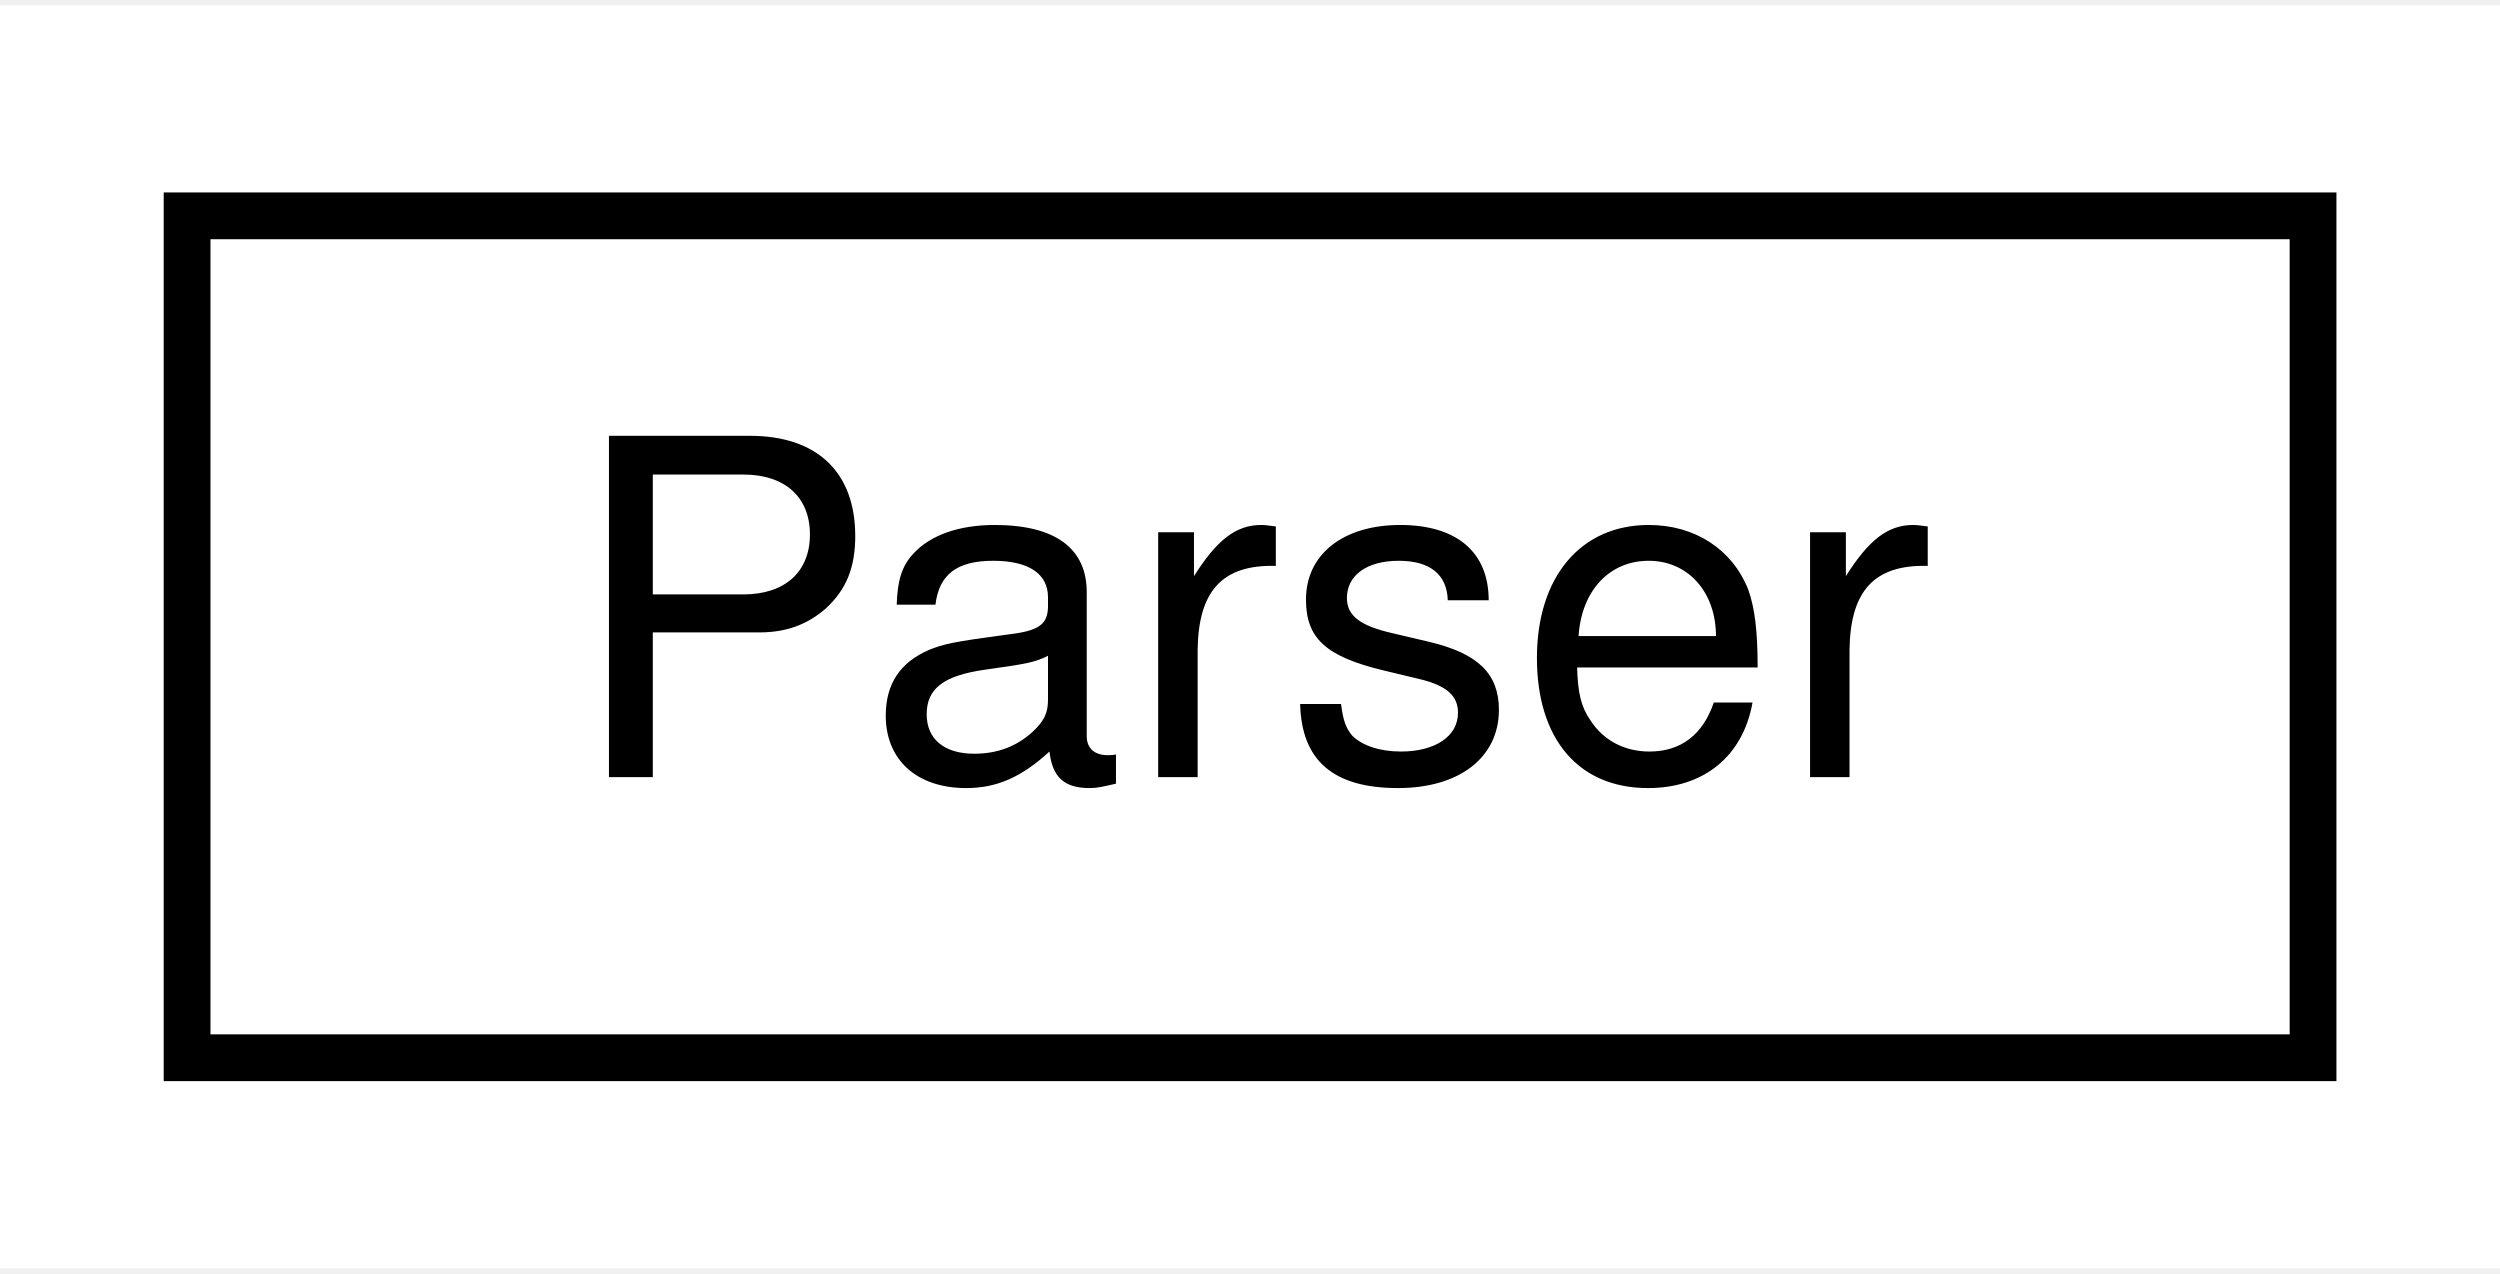
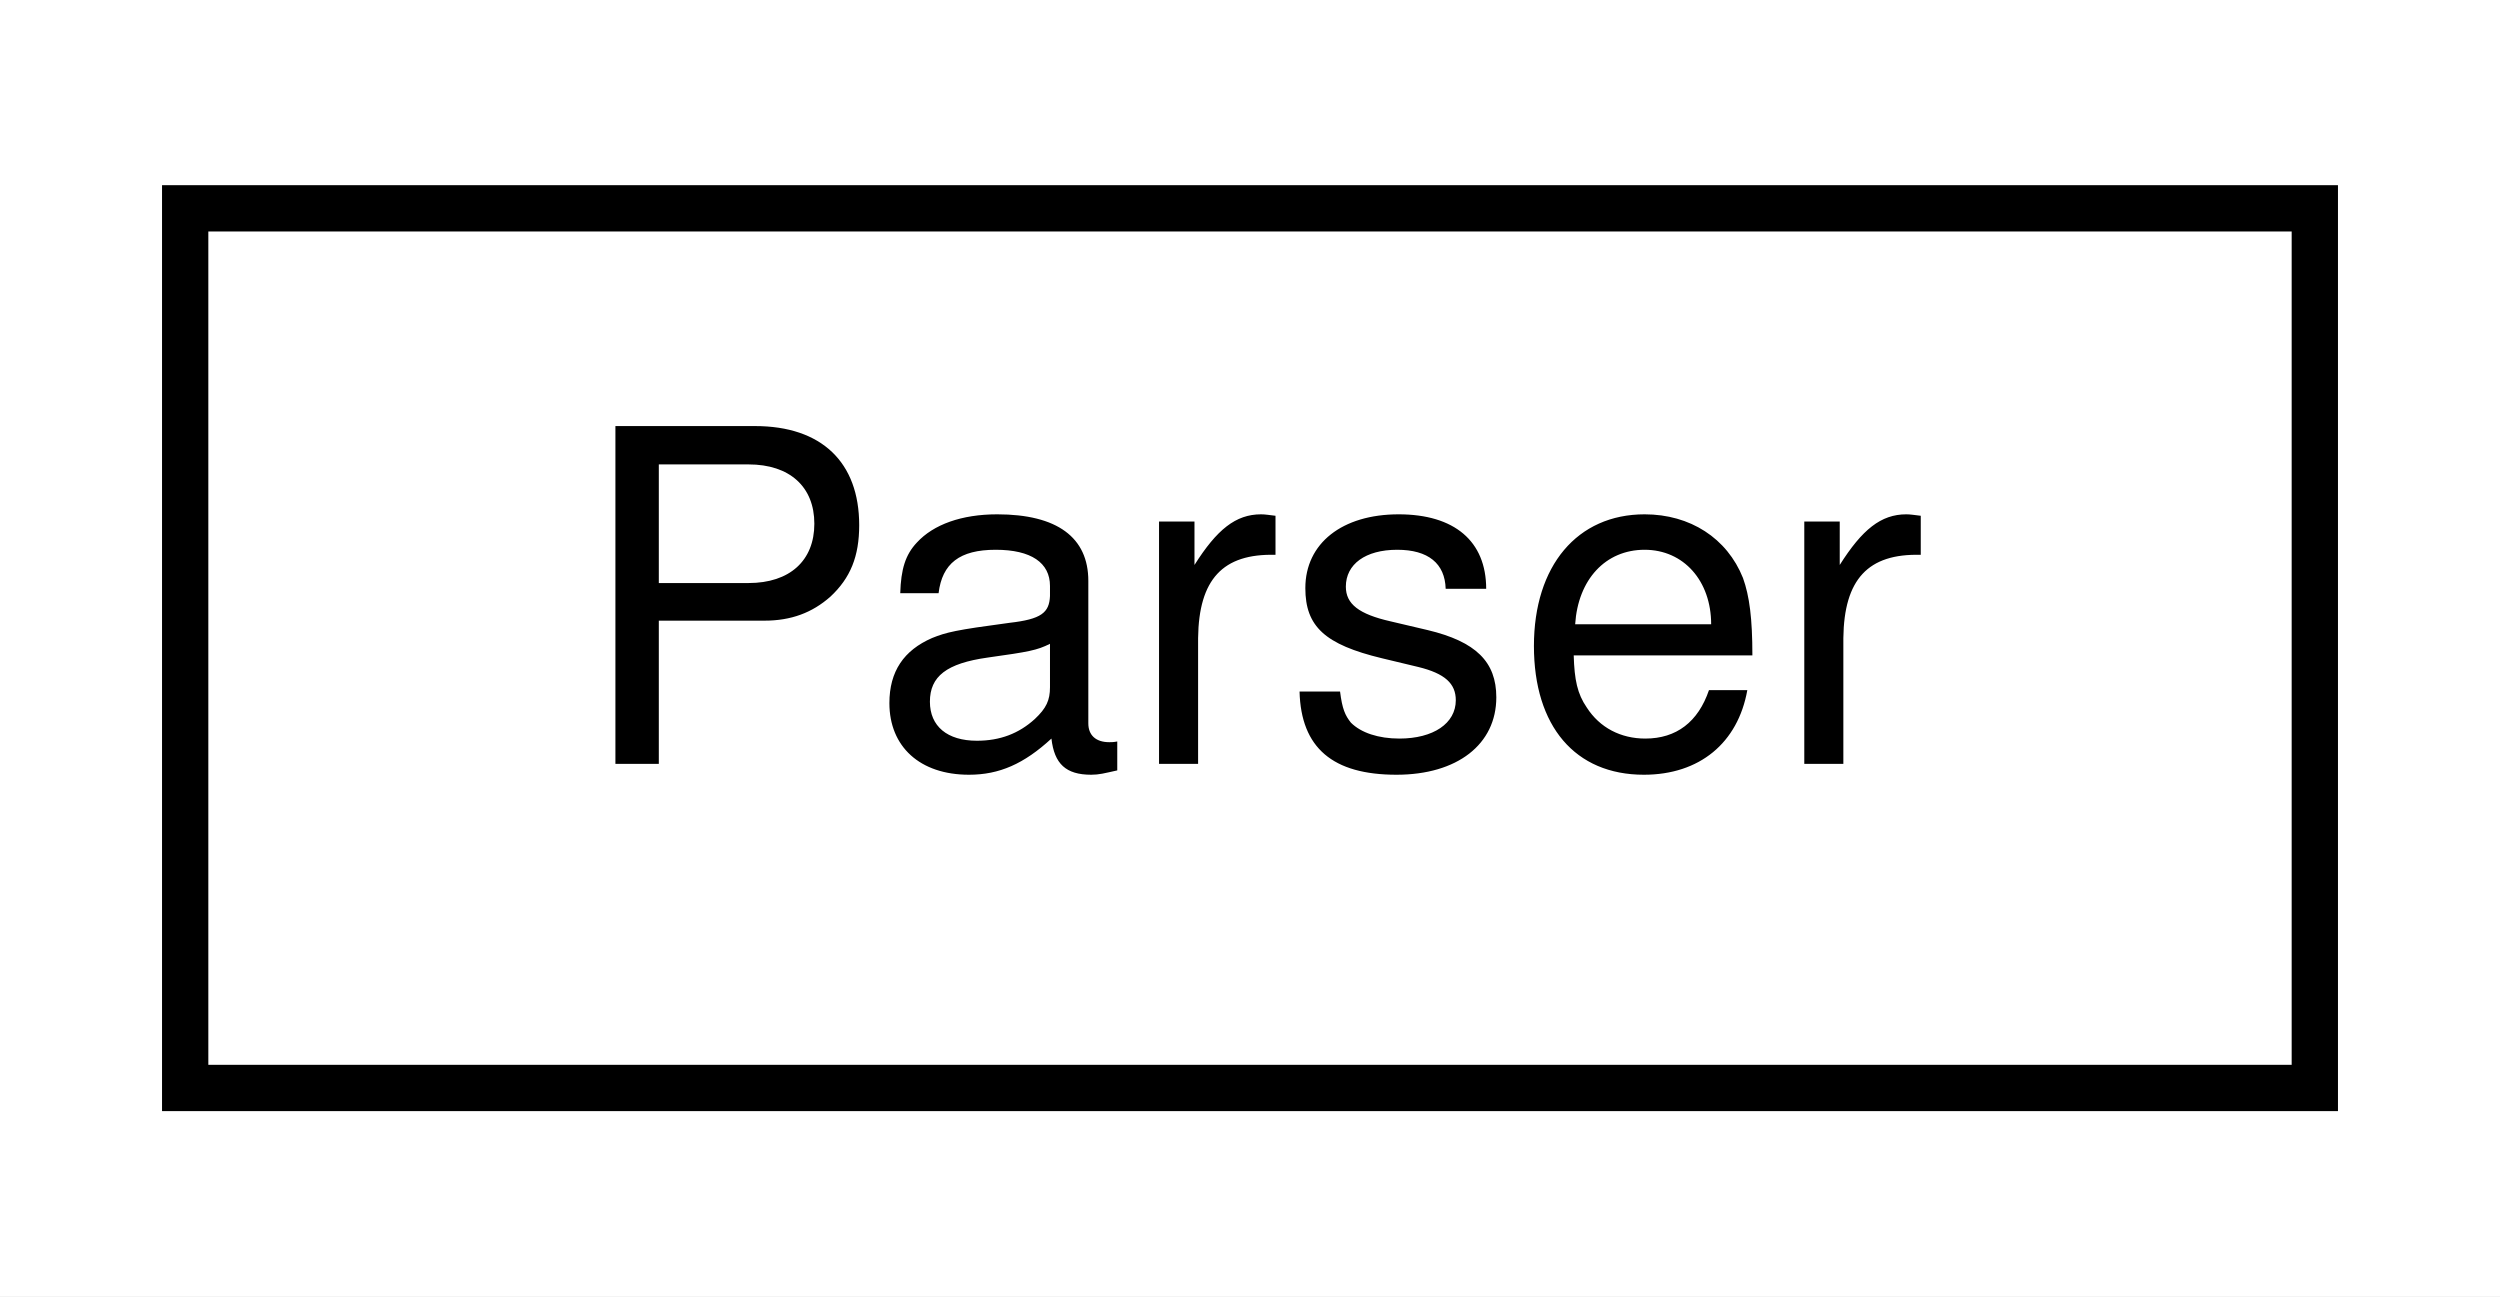
- <svg xmlns="http://www.w3.org/2000/svg" xmlns:xlink="http://www.w3.org/1999/xlink" width="53pt" height="27pt" viewBox="0.00 0.00 53.45 27.00">
-   <g id="graph0" class="graph" transform="scale(1 1) rotate(0) translate(4 23)">
-     <polygon fill="white" stroke="none" points="-4,4 -4,-23 49.453,-23 49.453,4 -4,4" />
+ <svg xmlns="http://www.w3.org/2000/svg" xmlns:xlink="http://www.w3.org/1999/xlink" width="54pt" height="28pt" viewBox="0.00 0.00 54.00 28.00">
+   <g id="graph0" class="graph" transform="scale(1 1) rotate(0) translate(4 24)">
+     <polygon fill="white" stroke="none" points="-4,4 -4,-24 50,-24 50,4 -4,4" />
    <g id="node1" class="node">
      <g id="a_node1">
        <a xlink:href="class_sabberworm_1_1_c_s_s_1_1_parser.html" target="_top" xlink:title="Parser class parses CSS from text into a data structure. ">
-           <polygon fill="white" stroke="black" points="0,-0.5 0,-18.5 45.453,-18.5 45.453,-0.5 0,-0.5" />
-           <text text-anchor="middle" x="22.727" y="-6.5" font-family="Helvetica,sans-Serif" font-size="10.00">Parser</text>
+           <polygon fill="white" stroke="black" points="0,-0.5 0,-19.5 46,-19.5 46,-0.5 0,-0.5" />
+           <text text-anchor="middle" x="23" y="-7.5" font-family="Helvetica,sans-Serif" font-size="10.00">Parser</text>
        </a>
      </g>
    </g>
  </g>
</svg>
